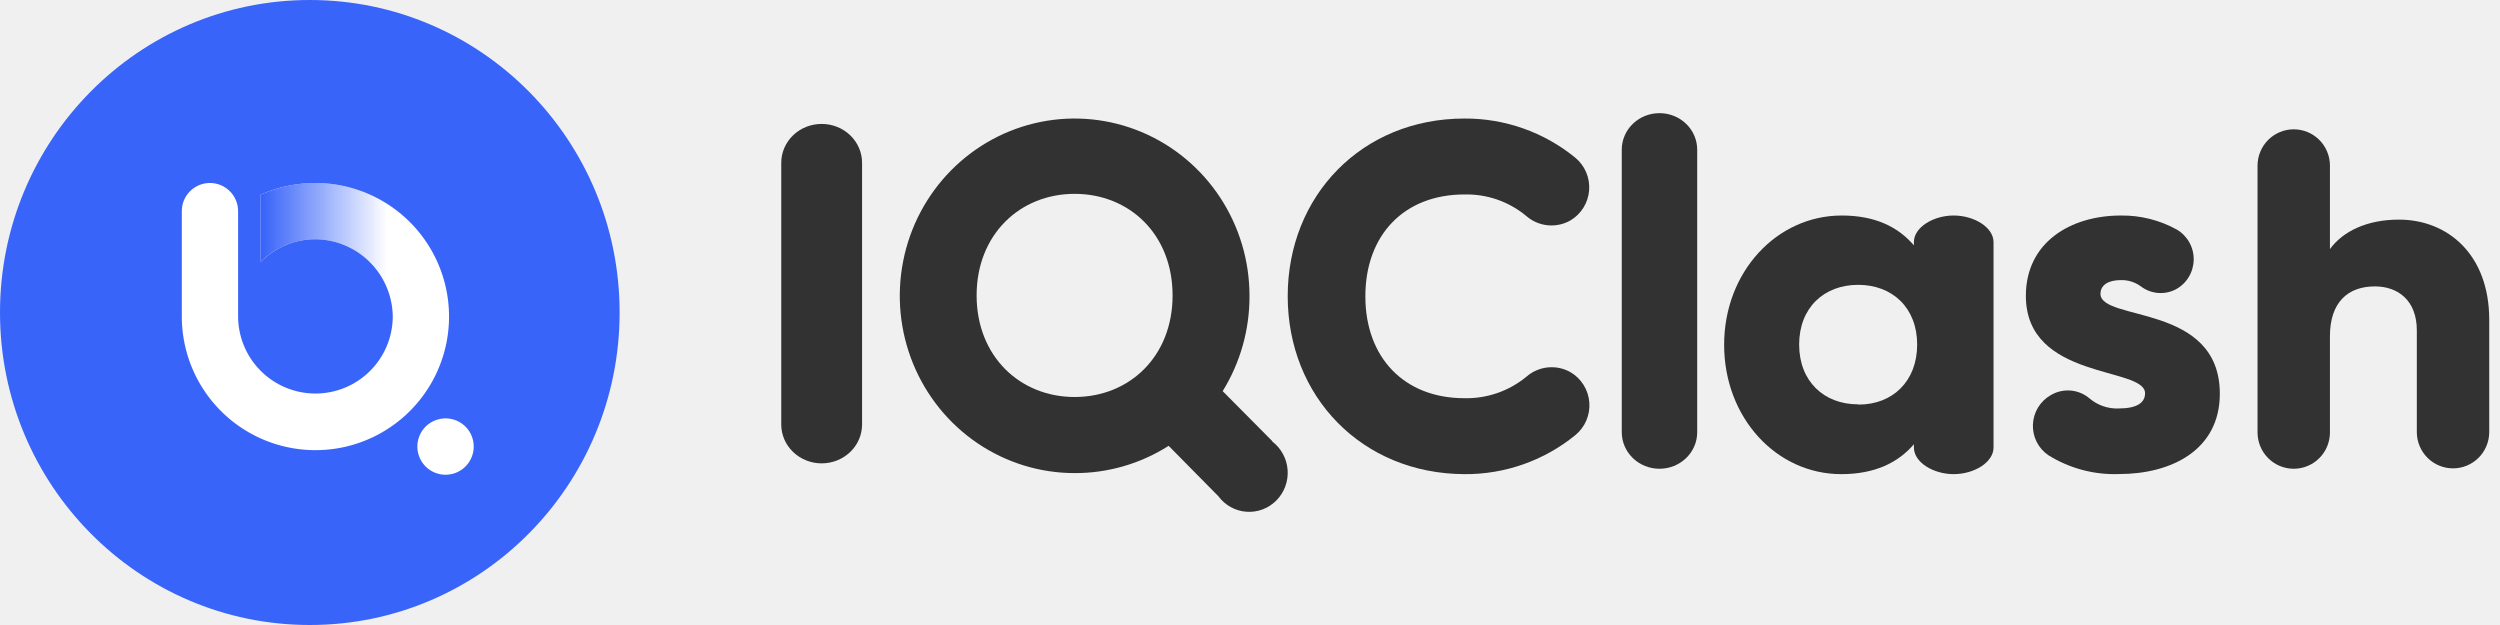
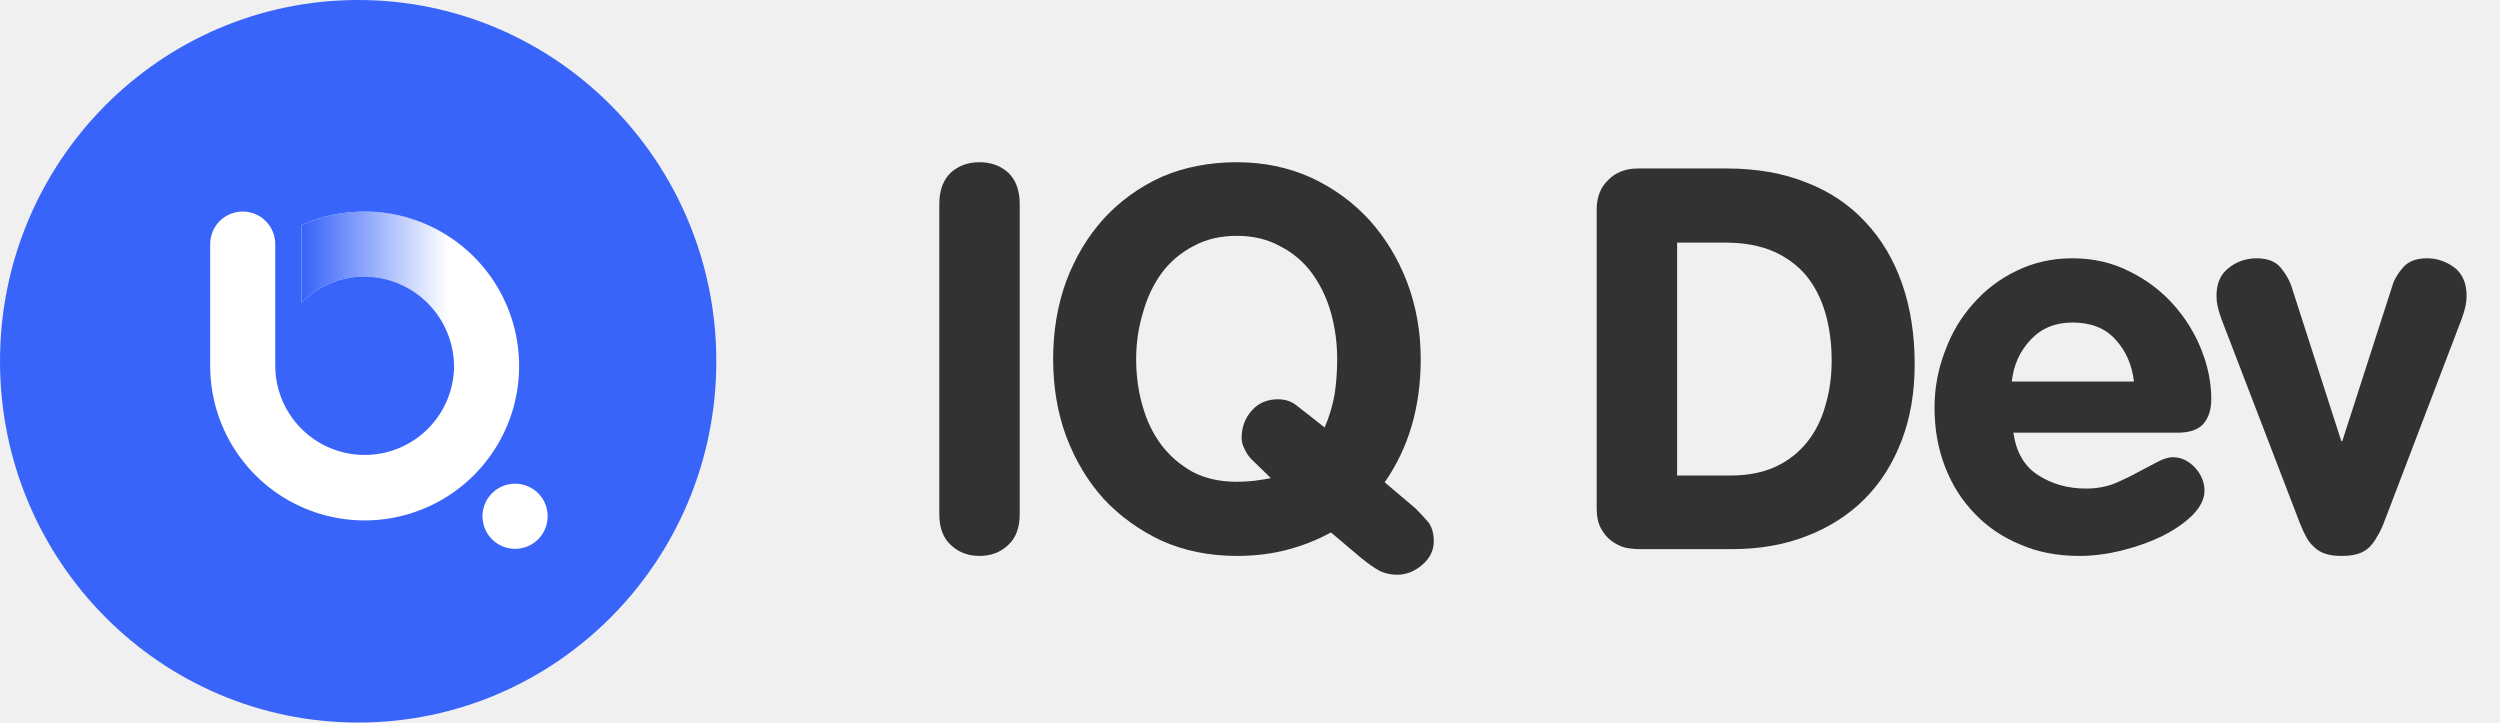
- <svg xmlns="http://www.w3.org/2000/svg" width="200" height="50" viewBox="0 0 200 50" fill="none">
+ <svg xmlns="http://www.w3.org/2000/svg" width="173" height="50" viewBox="0 0 173 50" fill="none">
  <path d="M24.785 50C38.473 50 49.569 38.807 49.569 25C49.569 11.193 38.473 0 24.785 0C11.096 0 0 11.193 0 25C0 38.807 11.096 50 24.785 50Z" fill="#3964F9" />
-   <path d="M37.897 35.757C37.891 36.203 37.752 36.637 37.499 37.004C37.246 37.371 36.889 37.655 36.475 37.82C36.06 37.984 35.606 38.022 35.17 37.929C34.734 37.835 34.335 37.614 34.024 37.294C33.714 36.974 33.505 36.569 33.425 36.13C33.345 35.691 33.397 35.239 33.574 34.829C33.751 34.42 34.046 34.072 34.421 33.831C34.796 33.589 35.234 33.464 35.68 33.471C35.976 33.475 36.268 33.538 36.539 33.655C36.811 33.772 37.057 33.941 37.263 34.154C37.469 34.366 37.631 34.617 37.74 34.892C37.848 35.167 37.902 35.461 37.897 35.757ZM25.241 14.638C23.73 14.636 22.236 14.954 20.857 15.571V20.949C21.441 20.362 22.138 19.899 22.905 19.588C23.672 19.277 24.495 19.125 25.322 19.14C26.945 19.182 28.488 19.852 29.626 21.01C30.764 22.167 31.408 23.721 31.422 25.344C31.409 26.985 30.745 28.553 29.576 29.705C28.407 30.856 26.829 31.496 25.188 31.483C23.547 31.471 21.978 30.807 20.827 29.638C19.675 28.469 19.035 26.891 19.048 25.25V16.886C19.046 16.289 18.808 15.717 18.385 15.296C17.962 14.874 17.39 14.638 16.793 14.638C16.197 14.638 15.625 14.875 15.204 15.296C14.782 15.718 14.545 16.29 14.545 16.886V25.232C14.527 27.349 15.137 29.424 16.3 31.194C17.463 32.964 19.126 34.348 21.077 35.172C23.028 35.995 25.18 36.221 27.26 35.82C29.339 35.418 31.253 34.409 32.757 32.918C34.262 31.428 35.29 29.524 35.711 27.449C36.132 25.374 35.926 23.22 35.121 21.262C34.316 19.303 32.947 17.628 31.188 16.449C29.429 15.27 27.359 14.639 25.241 14.638Z" fill="white" />
-   <path d="M31.035 16.348C29.309 15.234 27.298 14.639 25.241 14.638C23.73 14.636 22.236 14.954 20.857 15.571V20.949C21.441 20.362 22.138 19.899 22.905 19.588C23.672 19.277 24.495 19.125 25.322 19.14C26.945 19.182 28.488 19.852 29.626 21.01C30.253 21.648 30.73 22.406 31.035 23.23V16.348Z" fill="url(#paint0_linear)" />
-   <path d="M199.138 25.579V34.596C199.13 35.361 198.821 36.092 198.279 36.629C197.737 37.167 197.005 37.469 196.242 37.469C195.479 37.469 194.747 37.167 194.205 36.629C193.663 36.092 193.354 35.361 193.346 34.596V26.431C193.346 24.031 191.84 22.912 189.985 22.912C187.859 22.912 186.395 24.156 186.395 26.898V34.596C186.395 34.977 186.32 35.355 186.175 35.707C186.029 36.06 185.816 36.38 185.547 36.649C185.278 36.919 184.959 37.133 184.607 37.279C184.256 37.425 183.88 37.5 183.499 37.5C182.731 37.5 181.995 37.194 181.452 36.649C180.909 36.105 180.603 35.366 180.603 34.596V13.267C180.601 12.884 180.674 12.505 180.819 12.15C180.963 11.796 181.176 11.473 181.445 11.202C181.714 10.93 182.034 10.715 182.387 10.568C182.739 10.421 183.118 10.345 183.499 10.345C184.267 10.345 185.004 10.651 185.547 11.195C186.09 11.74 186.395 12.479 186.395 13.249V19.927C187.437 18.497 189.366 17.57 191.914 17.57C195.814 17.57 199.138 20.356 199.138 25.579Z" fill="#323232" />
-   <path d="M177.586 31.5C177.586 36.005 173.709 37.924 169.526 37.924C167.528 37.999 165.554 37.471 163.855 36.408C163.463 36.138 163.144 35.772 162.93 35.344C162.716 34.915 162.614 34.439 162.633 33.959C162.653 33.48 162.793 33.013 163.04 32.604C163.288 32.194 163.635 31.855 164.048 31.619C164.529 31.33 165.087 31.198 165.644 31.243C166.202 31.288 166.732 31.508 167.16 31.871C167.816 32.429 168.656 32.717 169.513 32.676C170.907 32.676 171.605 32.242 171.605 31.462C171.605 29.304 162.069 30.443 162.069 23.666C162.069 19.394 165.635 17.242 169.669 17.242C171.229 17.221 172.768 17.607 174.138 18.362C174.557 18.606 174.904 18.958 175.143 19.383C175.382 19.808 175.504 20.29 175.496 20.779C175.489 21.267 175.352 21.745 175.1 22.162C174.848 22.579 174.49 22.92 174.063 23.15C173.617 23.381 173.116 23.479 172.616 23.434C172.118 23.388 171.641 23.2 171.244 22.892C170.784 22.563 170.232 22.393 169.669 22.408C168.66 22.408 168.038 22.804 168.038 23.509C168.05 25.743 177.586 24.251 177.586 31.5Z" fill="#323232" />
-   <path d="M156.297 17.241C154.654 17.241 153.112 18.192 153.112 19.363V19.627C151.838 18.141 149.997 17.241 147.341 17.241C142.142 17.241 137.931 21.748 137.931 27.583C137.931 33.418 142.11 37.931 147.302 37.931C149.959 37.931 151.838 37.031 153.112 35.539V35.803C153.112 36.98 154.654 37.931 156.297 37.931C157.941 37.931 159.483 36.98 159.483 35.803V19.369C159.483 18.192 157.935 17.241 156.297 17.241ZM148.653 32.348C145.913 32.348 143.932 30.504 143.932 27.564C143.932 24.625 145.913 22.787 148.653 22.787C151.392 22.787 153.373 24.625 153.373 27.564C153.373 30.504 151.405 32.367 148.691 32.367L148.653 32.348Z" fill="#323232" />
-   <path d="M132.759 9.052C133.559 9.052 134.326 9.359 134.892 9.907C135.458 10.454 135.776 11.197 135.776 11.972V34.58C135.776 34.964 135.698 35.343 135.546 35.697C135.394 36.052 135.172 36.374 134.892 36.645C134.612 36.916 134.279 37.131 133.913 37.278C133.547 37.425 133.155 37.5 132.759 37.5C132.363 37.5 131.97 37.425 131.604 37.278C131.238 37.131 130.905 36.916 130.625 36.645C130.345 36.374 130.123 36.052 129.971 35.697C129.819 35.343 129.741 34.964 129.741 34.58V11.972C129.741 11.197 130.059 10.454 130.625 9.907C131.191 9.359 131.958 9.052 132.759 9.052Z" fill="#323232" />
-   <path d="M103.017 23.694C103.017 15.652 108.961 9.483 117.15 9.483C120.381 9.462 123.519 10.57 126.025 12.617C126.405 12.931 126.703 13.332 126.895 13.786C127.088 14.24 127.168 14.734 127.13 15.226C127.092 15.718 126.937 16.194 126.677 16.612C126.418 17.031 126.062 17.381 125.639 17.632C125.083 17.95 124.443 18.086 123.806 18.021C123.171 17.956 122.571 17.693 122.09 17.269C120.701 16.12 118.948 15.513 117.15 15.557C112.335 15.557 109.229 18.792 109.229 23.707C109.229 28.621 112.348 31.856 117.15 31.856C118.948 31.897 120.702 31.292 122.096 30.151C122.577 29.725 123.178 29.46 123.815 29.394C124.452 29.327 125.094 29.463 125.651 29.781C126.075 30.032 126.431 30.381 126.691 30.8C126.951 31.218 127.107 31.694 127.146 32.186C127.184 32.678 127.104 33.172 126.913 33.626C126.721 34.081 126.423 34.482 126.044 34.796C123.533 36.849 120.388 37.958 117.15 37.931C108.961 37.899 103.017 31.731 103.017 23.694Z" fill="#323232" />
-   <path d="M101.784 35.291L97.814 31.291C99.228 29.007 99.972 26.362 99.96 23.665C99.96 20.86 99.139 18.118 97.602 15.786C96.065 13.454 93.88 11.636 91.324 10.562C88.768 9.489 85.956 9.208 83.242 9.755C80.528 10.303 78.036 11.653 76.08 13.637C74.124 15.62 72.791 18.147 72.252 20.898C71.712 23.65 71.989 26.501 73.047 29.093C74.106 31.684 75.899 33.899 78.2 35.458C80.5 37.016 83.204 37.848 85.971 37.848C88.631 37.856 91.239 37.1 93.492 35.666L97.469 39.698C97.734 40.056 98.072 40.353 98.46 40.567C98.847 40.781 99.276 40.909 99.716 40.94C100.157 40.972 100.599 40.907 101.013 40.751C101.426 40.594 101.802 40.349 102.114 40.033C102.427 39.716 102.668 39.335 102.823 38.916C102.977 38.496 103.041 38.048 103.01 37.601C102.978 37.155 102.853 36.72 102.641 36.327C102.43 35.934 102.138 35.591 101.784 35.323V35.291ZM78.129 23.634C78.129 18.765 81.588 15.508 85.971 15.508C90.354 15.508 93.807 18.746 93.807 23.634C93.807 28.522 90.348 31.76 85.971 31.76C81.594 31.76 78.129 28.503 78.129 23.634Z" fill="#323232" />
-   <path d="M68.966 13.024V33.959C68.966 34.784 68.625 35.575 68.019 36.158C67.412 36.741 66.59 37.069 65.733 37.069C64.875 37.069 64.053 36.741 63.447 36.158C62.84 35.575 62.5 34.784 62.5 33.959V13.024C62.5 12.199 62.84 11.408 63.447 10.825C64.053 10.241 64.875 9.914 65.733 9.914C66.59 9.914 67.412 10.241 68.019 10.825C68.625 11.408 68.966 12.199 68.966 13.024Z" fill="#323232" />
+   <path d="M37.897 35.757C37.891 36.203 37.752 36.637 37.499 37.004C37.246 37.371 36.89 37.655 36.475 37.82C36.06 37.984 35.606 38.022 35.17 37.929C34.734 37.835 34.335 37.614 34.025 37.294C33.714 36.974 33.505 36.569 33.425 36.13C33.345 35.691 33.397 35.239 33.574 34.829C33.751 34.42 34.046 34.072 34.421 33.831C34.796 33.589 35.234 33.464 35.68 33.471C35.976 33.475 36.268 33.538 36.54 33.655C36.811 33.772 37.057 33.942 37.263 34.154C37.469 34.366 37.631 34.617 37.74 34.892C37.849 35.167 37.902 35.461 37.897 35.757ZM25.241 14.638C23.731 14.636 22.237 14.954 20.858 15.571V20.949C21.442 20.362 22.138 19.899 22.905 19.588C23.673 19.278 24.495 19.125 25.323 19.14C26.945 19.182 28.488 19.852 29.626 21.01C30.764 22.167 31.408 23.721 31.422 25.344C31.41 26.985 30.746 28.553 29.577 29.705C28.407 30.856 26.829 31.496 25.188 31.483C23.547 31.471 21.978 30.807 20.827 29.638C19.675 28.469 19.035 26.891 19.048 25.25V16.886C19.046 16.289 18.808 15.717 18.385 15.296C17.963 14.874 17.39 14.638 16.794 14.638C16.197 14.638 15.625 14.875 15.204 15.296C14.782 15.718 14.545 16.29 14.545 16.886V25.232C14.527 27.349 15.138 29.424 16.301 31.194C17.463 32.964 19.126 34.348 21.077 35.172C23.028 35.995 25.18 36.221 27.26 35.82C29.339 35.418 31.253 34.409 32.758 32.918C34.262 31.428 35.29 29.524 35.711 27.449C36.132 25.374 35.926 23.22 35.121 21.262C34.316 19.303 32.947 17.628 31.188 16.449C29.429 15.27 27.359 14.639 25.241 14.638Z" fill="white" />
+   <path d="M31.035 16.348C29.309 15.234 27.298 14.639 25.241 14.638C23.73 14.636 22.236 14.954 20.857 15.571V20.949C21.441 20.362 22.138 19.899 22.905 19.588C23.672 19.278 24.495 19.125 25.322 19.14C26.945 19.182 28.488 19.852 29.626 21.01C30.253 21.648 30.73 22.406 31.035 23.23V16.348Z" fill="url(#paint0_linear)" />
+   <path d="M70.564 35.579V14.116C70.564 13.177 70.299 12.454 69.769 11.948C69.24 11.466 68.577 11.226 67.782 11.226C66.987 11.226 66.325 11.466 65.795 11.948C65.265 12.454 65 13.177 65 14.116V35.579C65 36.519 65.265 37.229 65.795 37.711C66.325 38.217 66.987 38.47 67.782 38.47C68.577 38.47 69.24 38.217 69.769 37.711C70.299 37.229 70.564 36.519 70.564 35.579Z" fill="#323232" />
+   <path d="M92.533 24.848C92.533 25.691 92.473 26.51 92.353 27.305C92.208 28.1 91.979 28.858 91.666 29.581L89.823 28.136C89.438 27.799 88.98 27.63 88.45 27.63C87.679 27.63 87.065 27.895 86.607 28.425C86.15 28.955 85.921 29.581 85.921 30.304C85.921 30.569 85.993 30.834 86.138 31.099C86.258 31.364 86.415 31.592 86.607 31.785L87.944 33.086C87.583 33.158 87.21 33.218 86.824 33.267C86.415 33.315 86.005 33.339 85.596 33.339C84.415 33.339 83.392 33.11 82.524 32.652C81.657 32.171 80.935 31.544 80.356 30.773C79.778 30.003 79.345 29.099 79.056 28.064C78.767 27.052 78.622 25.98 78.622 24.848C78.622 23.74 78.779 22.668 79.092 21.632C79.381 20.596 79.814 19.681 80.393 18.886C80.971 18.115 81.693 17.501 82.561 17.043C83.428 16.561 84.439 16.32 85.596 16.32C86.728 16.32 87.728 16.561 88.595 17.043C89.486 17.501 90.221 18.127 90.799 18.922C91.377 19.717 91.811 20.62 92.1 21.632C92.389 22.668 92.533 23.74 92.533 24.848ZM99.218 37.458C99.218 36.928 99.097 36.495 98.856 36.157C98.591 35.844 98.29 35.519 97.953 35.182L95.821 33.375C97.483 30.99 98.314 28.148 98.314 24.848C98.314 22.969 98.001 21.198 97.375 19.536C96.749 17.898 95.87 16.453 94.737 15.2C93.605 13.972 92.256 12.996 90.69 12.273C89.125 11.575 87.426 11.226 85.596 11.226C83.693 11.226 81.958 11.563 80.393 12.237C78.851 12.936 77.514 13.899 76.382 15.128C75.274 16.356 74.407 17.802 73.78 19.464C73.178 21.126 72.877 22.921 72.877 24.848C72.877 26.775 73.178 28.557 73.78 30.195C74.407 31.857 75.274 33.303 76.382 34.531C77.514 35.736 78.851 36.699 80.393 37.422C81.958 38.12 83.693 38.47 85.596 38.47C86.848 38.47 88.017 38.325 89.101 38.036C90.185 37.747 91.184 37.35 92.1 36.844L94.195 38.614C94.701 39.024 95.135 39.325 95.496 39.518C95.857 39.686 96.255 39.77 96.689 39.77C97.315 39.77 97.893 39.542 98.423 39.084C98.953 38.626 99.218 38.084 99.218 37.458Z" fill="#323232" />
+   <path d="M126.751 24.956C126.751 26.064 126.606 27.1 126.317 28.064C126.052 29.027 125.631 29.87 125.053 30.593C124.475 31.315 123.752 31.881 122.885 32.291C121.993 32.7 120.958 32.905 119.777 32.905H116.056V16.79H119.416C120.693 16.79 121.801 16.995 122.74 17.404C123.656 17.814 124.414 18.38 125.017 19.102C125.595 19.825 126.028 20.68 126.317 21.668C126.606 22.68 126.751 23.776 126.751 24.956ZM132.496 25.209C132.496 23.162 132.207 21.307 131.629 19.645C131.051 17.982 130.208 16.561 129.1 15.381C127.992 14.176 126.631 13.261 125.017 12.635C123.403 11.984 121.56 11.659 119.488 11.659H113.346C112.503 11.659 111.816 11.924 111.286 12.454C110.756 12.96 110.491 13.646 110.491 14.514V35.218C110.491 35.748 110.588 36.193 110.78 36.555C110.973 36.916 111.214 37.205 111.503 37.422C111.792 37.639 112.105 37.795 112.442 37.892C112.804 37.964 113.129 38 113.418 38H119.85C121.753 38 123.475 37.699 125.017 37.097C126.582 36.495 127.919 35.639 129.027 34.531C130.135 33.423 130.991 32.074 131.593 30.484C132.195 28.919 132.496 27.16 132.496 25.209Z" fill="#323232" />
+   <path d="M147.672 26.401H139.217C139.337 25.269 139.771 24.306 140.518 23.511C141.264 22.716 142.228 22.318 143.408 22.318C144.685 22.318 145.673 22.704 146.371 23.475C147.094 24.245 147.527 25.221 147.672 26.401ZM153.02 27.594C153.02 26.486 152.791 25.354 152.333 24.197C151.875 23.041 151.225 21.993 150.382 21.054C149.539 20.114 148.527 19.355 147.347 18.777C146.166 18.175 144.854 17.874 143.408 17.874C142.011 17.874 140.722 18.163 139.542 18.741C138.386 19.295 137.386 20.054 136.543 21.018C135.7 21.957 135.049 23.053 134.592 24.306C134.11 25.558 133.869 26.859 133.869 28.208C133.869 29.677 134.11 31.038 134.592 32.291C135.074 33.544 135.76 34.628 136.651 35.543C137.519 36.458 138.566 37.169 139.795 37.675C140.999 38.205 142.36 38.47 143.878 38.47C144.866 38.47 145.877 38.337 146.913 38.072C147.949 37.807 148.876 37.47 149.695 37.06C150.538 36.627 151.225 36.145 151.755 35.615C152.285 35.061 152.55 34.507 152.55 33.953C152.55 33.375 152.333 32.845 151.899 32.363C151.442 31.881 150.936 31.641 150.382 31.641C150.045 31.641 149.659 31.761 149.226 32.002C148.816 32.219 148.358 32.46 147.853 32.725C147.371 32.99 146.841 33.242 146.263 33.483C145.685 33.7 145.046 33.809 144.348 33.809C143.095 33.809 141.987 33.495 141.023 32.869C140.084 32.267 139.518 31.291 139.325 29.942H150.671C151.49 29.942 152.08 29.75 152.441 29.364C152.827 28.955 153.02 28.365 153.02 27.594Z" fill="#323232" />
+   <path d="M170.688 20.476C170.688 19.608 170.411 18.958 169.857 18.524C169.279 18.091 168.641 17.874 167.942 17.874C167.196 17.874 166.642 18.091 166.28 18.524C165.919 18.934 165.678 19.343 165.558 19.753L162.089 30.52H162.017L158.548 19.753C158.403 19.343 158.162 18.934 157.825 18.524C157.464 18.091 156.91 17.874 156.163 17.874C155.44 17.874 154.802 18.091 154.248 18.524C153.67 18.958 153.381 19.608 153.381 20.476C153.381 20.716 153.405 20.945 153.453 21.162C153.501 21.403 153.586 21.692 153.706 22.029L159.162 36.23C159.307 36.591 159.451 36.904 159.596 37.169C159.74 37.434 159.921 37.663 160.138 37.855C160.354 38.072 160.619 38.229 160.933 38.325C161.222 38.422 161.595 38.47 162.053 38.47C162.486 38.47 162.86 38.422 163.173 38.325C163.486 38.229 163.751 38.072 163.968 37.855C164.16 37.663 164.329 37.434 164.474 37.169C164.642 36.904 164.799 36.591 164.943 36.23L170.363 22.029C170.484 21.692 170.568 21.403 170.616 21.162C170.664 20.945 170.688 20.716 170.688 20.476Z" fill="#323232" />
  <defs>
    <linearGradient id="paint0_linear" x1="21" y1="18.5" x2="31" y2="18.5" gradientUnits="userSpaceOnUse">
      <stop stop-color="#3964F9" />
      <stop offset="1" stop-color="#3964F9" stop-opacity="0" />
    </linearGradient>
  </defs>
</svg>
